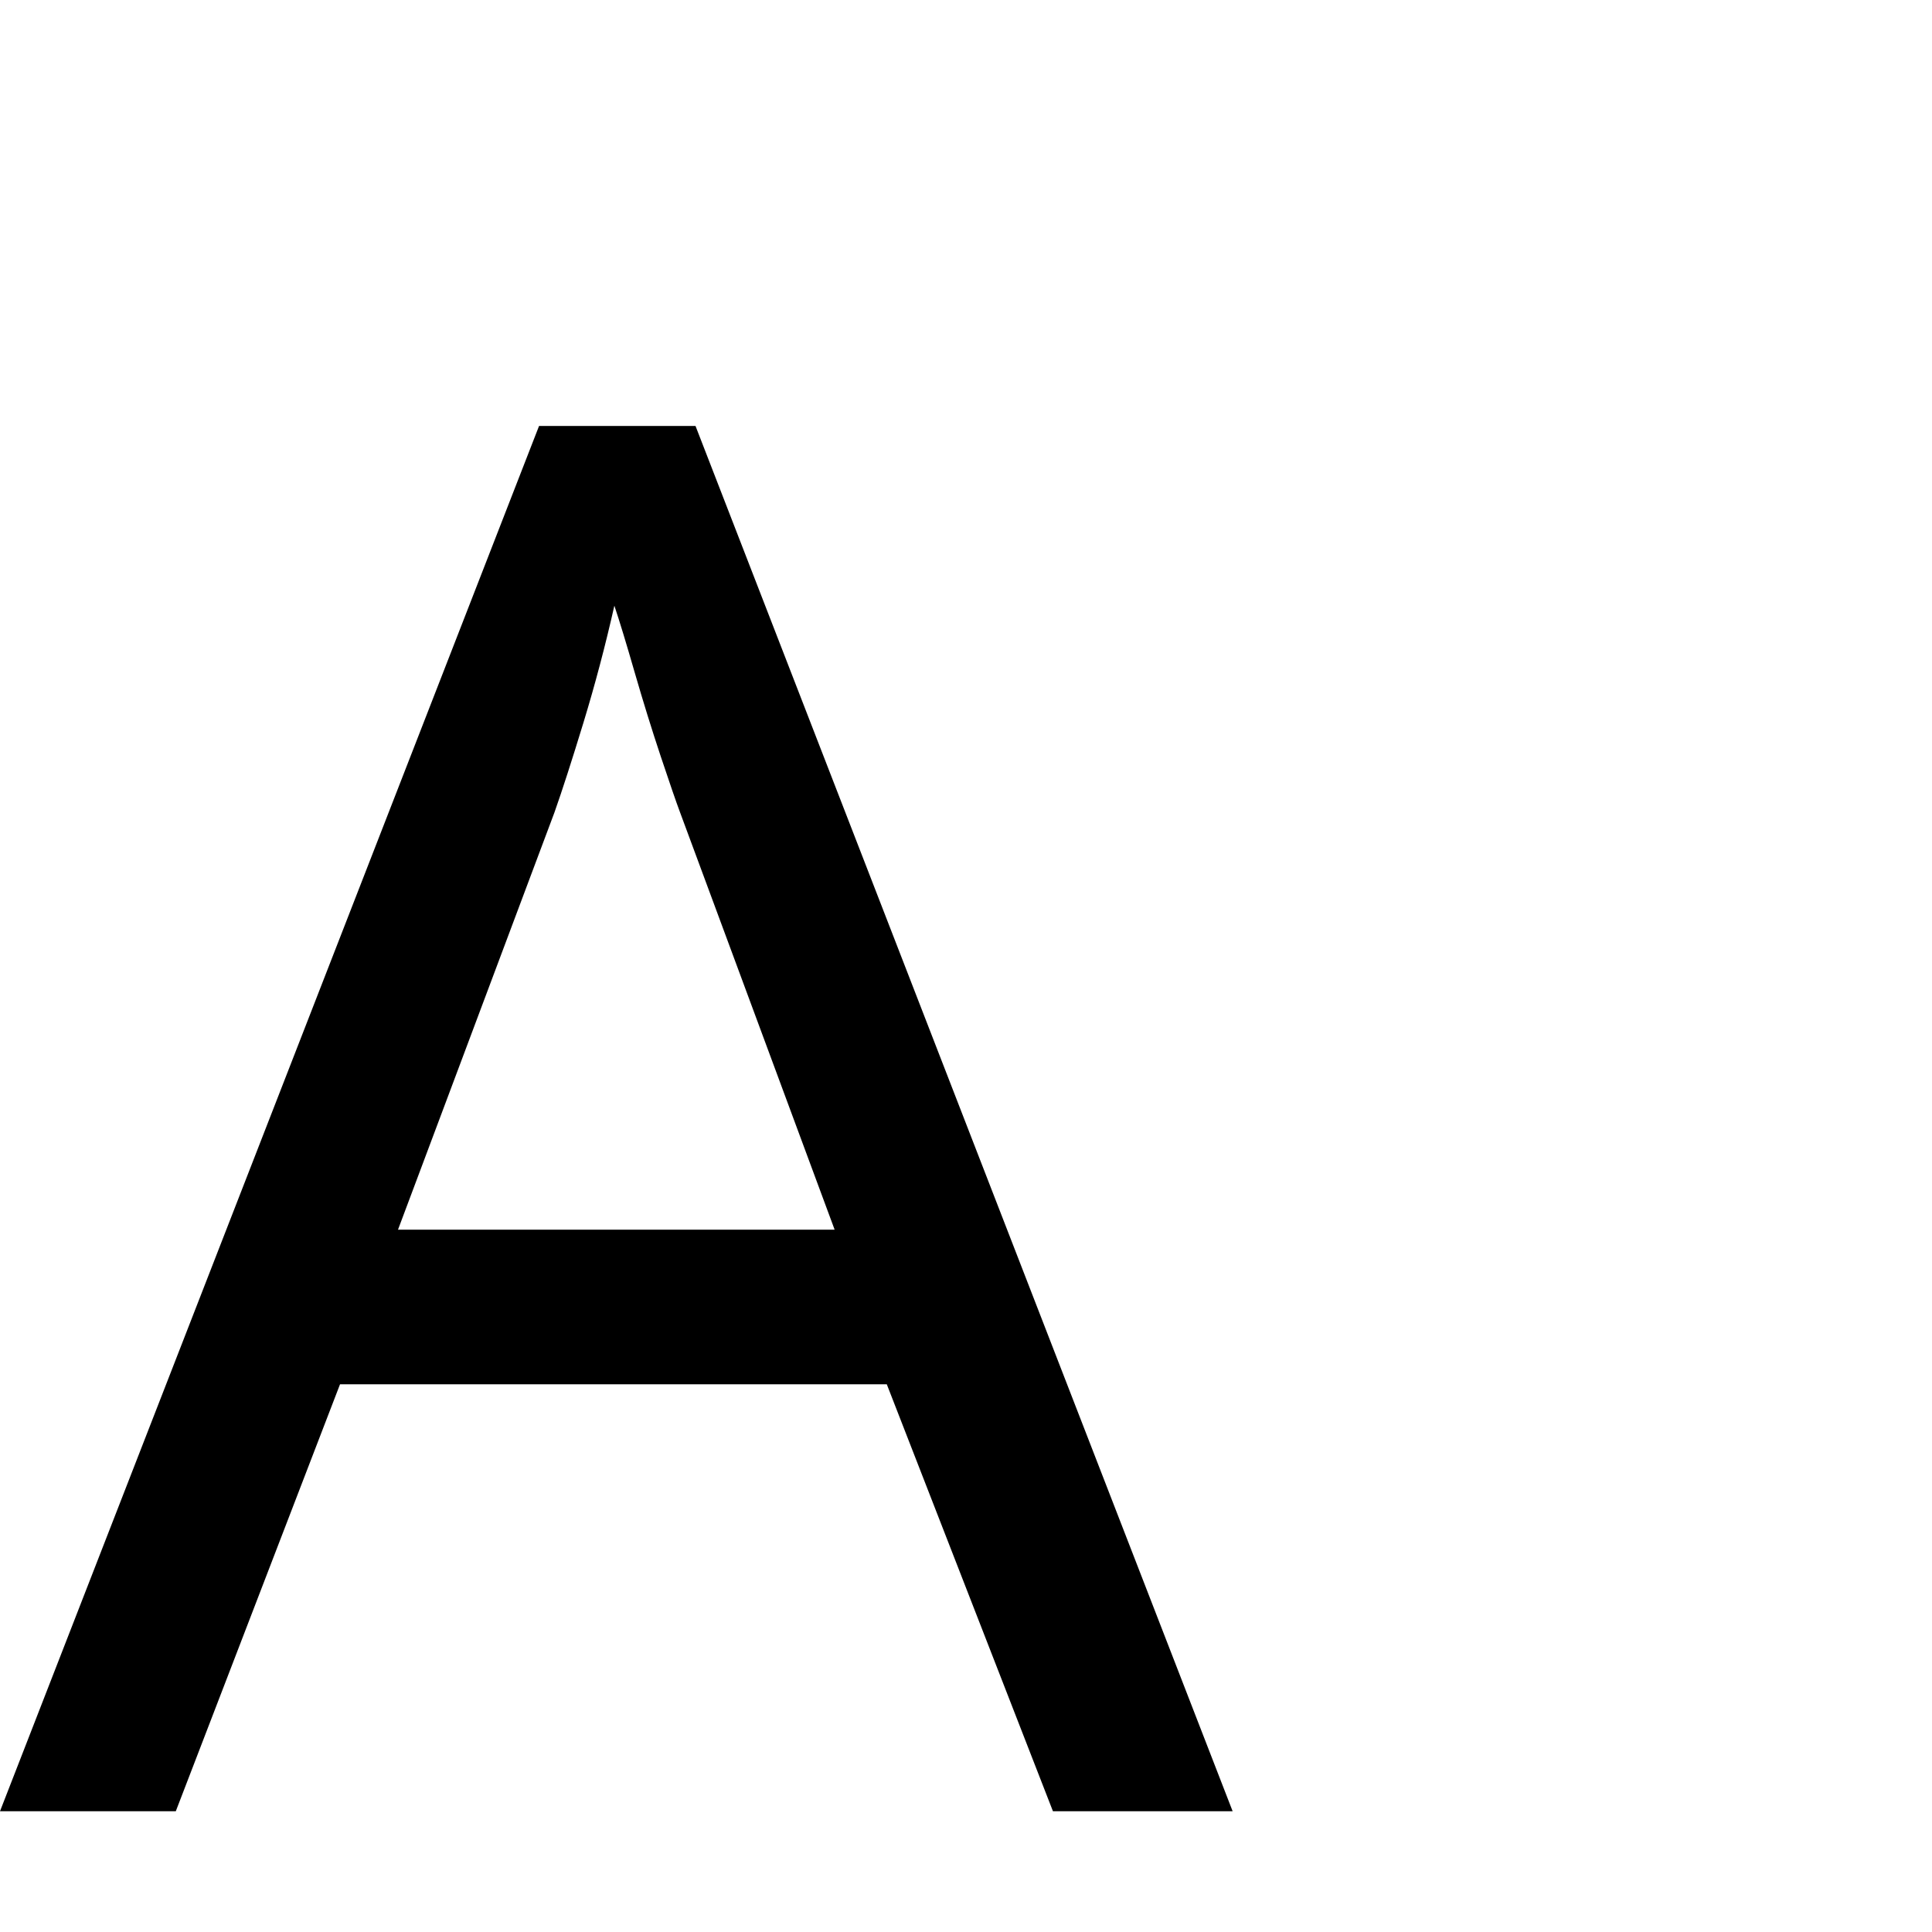
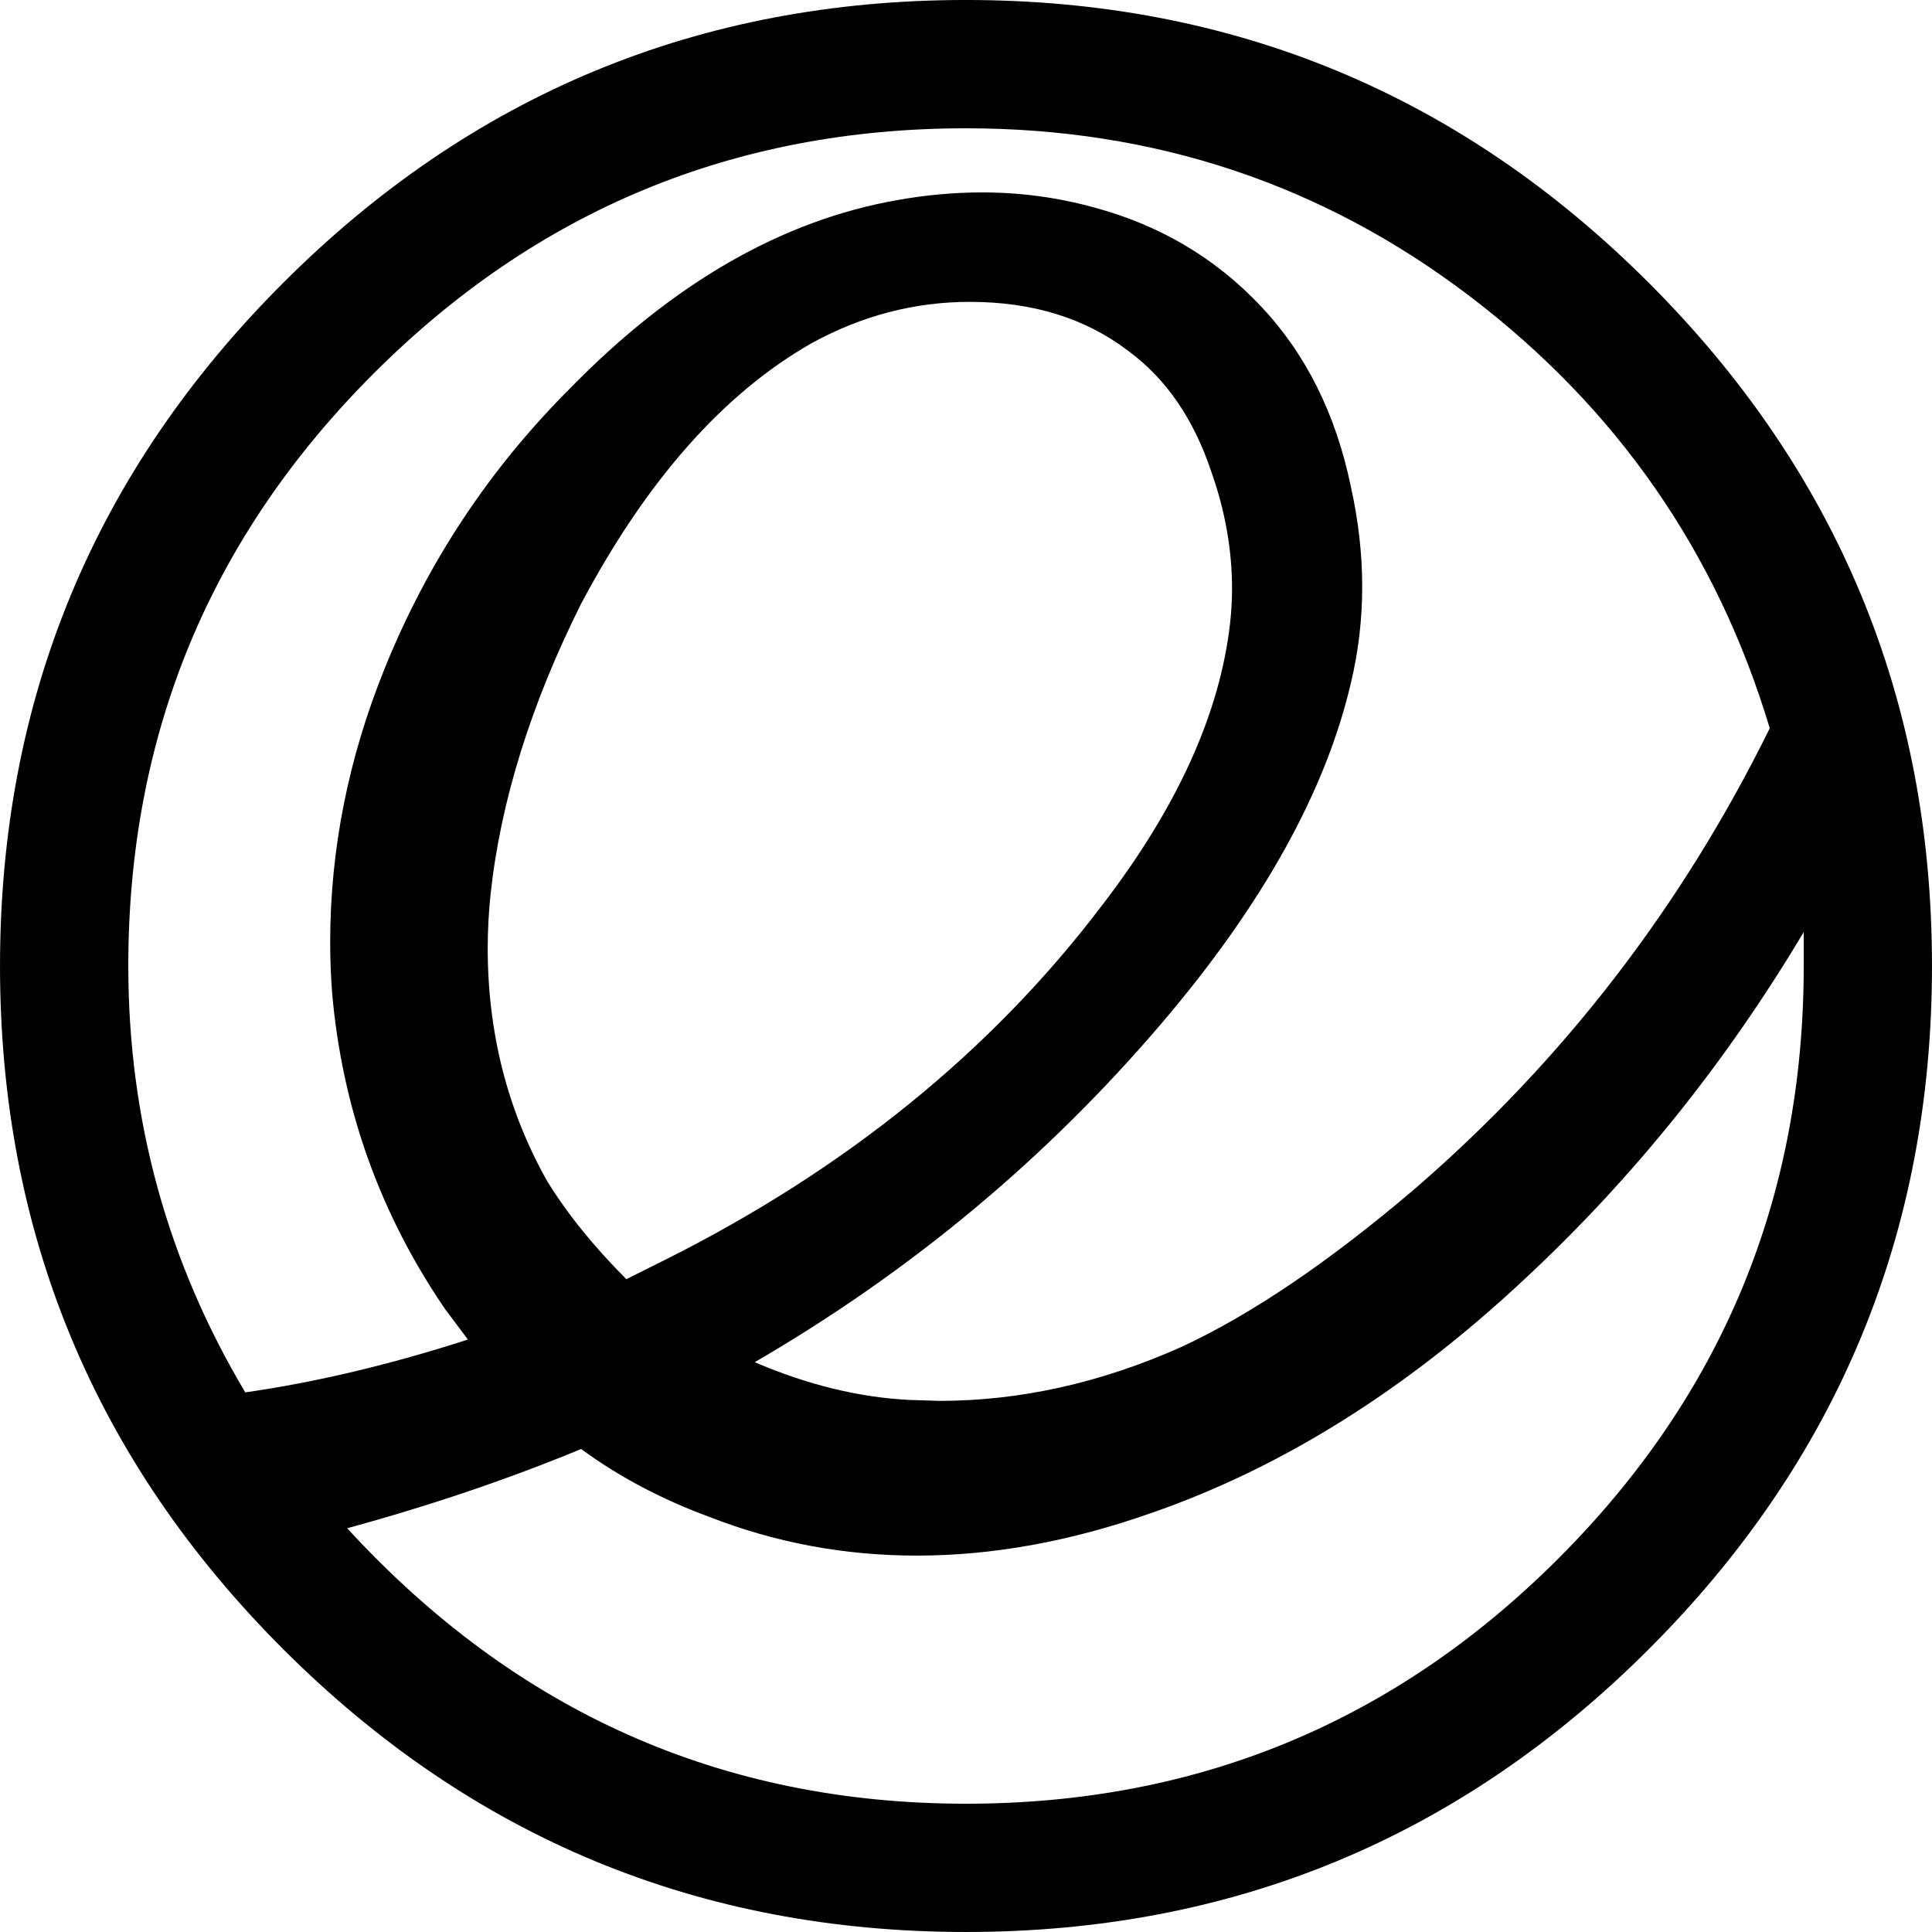
<svg xmlns="http://www.w3.org/2000/svg" height="751.43" width="751.43" version="1.1">
  <g transform="translate(-54.286 -32.005)">
-     <text style="word-spacing:0px;letter-spacing:0px" xml:space="preserve" font-size="751.43px" y="736.469" x="54.286" font-family="econ" line-height="125%" fill="#000000">
-       <tspan y="736.469" x="54.286">A</tspan>
-     </text>
+     <g>
+       <path style="" d="m164.36 142.08c-73.383 73.38-110.07 161.93-110.07 265.64s36.691 192.26 110.07 265.64c73.382 73.382 161.93 110.07 265.64 110.07 103.71-0 192.26-36.691 265.64-110.07 73.381-73.382 110.07-161.93 110.07-265.64s-36.69-192.26-110.07-265.64c-73.38-73.385-161.93-110.08-265.64-110.08-103.71 0.004-192.26 36.695-265.64 110.08zm-60.173 265.64c-0-90.015 31.799-166.82 95.396-230.42 63.597-63.597 140.4-95.396 230.42-95.396 73.381 0.001 138.69 21.771 195.93 65.31 57.237 43.54 96.13 99.555 116.68 168.04-34.246 69.468-80.231 129.15-137.96 179.05-33.267 28.375-63.598 48.921-90.993 61.641-31.31 13.943-62.62 20.914-93.929 20.914l-11.741-0.367c-19.569-0.978-39.626-5.87-60.173-14.676 60.662-35.223 113.5-79.252 158.5-132.09 39.136-45.986 63.597-90.015 73.382-132.09 2.935-12.23 4.402-24.705 4.403-37.425-0.001-12.719-1.468-25.683-4.403-38.892-5.871-28.374-17.612-51.856-35.223-70.447-17.612-18.589-39.137-31.309-64.576-38.159-14.188-3.913-28.742-5.87-43.662-5.871-10.763 0.001-21.648 0.979-32.655 2.935-45.008 7.828-87.569 32.289-127.68 73.382-31.31 31.31-55.281 67.512-71.914 108.61-14.187 34.979-21.281 70.569-21.281 106.77-0 6.36 0.244 12.842 0.734 19.446 3.914 45.008 18.59 86.102 44.029 123.28 2.935 3.914 5.87 7.828 8.806 11.741-30.331 9.784-59.195 16.633-86.591 20.547-30.331-50.878-45.497-106.16-45.497-165.84zm85.123 218.68c32.288-8.806 62.619-19.079 90.993-30.82 14.676 10.763 31.309 19.569 49.9 26.417 25.683 10.029 52.59 15.043 80.72 15.043 29.352 0 59.683-5.503 90.993-16.511 50.878-17.612 99.31-47.943 145.3-90.993 42.072-39.137 78.273-84.144 108.61-135.02v6.604 6.604c-0.001 90.015-31.799 166.82-95.396 230.42-63.598 63.598-140.4 95.396-230.42 95.396-94.907 0-175.14-35.712-240.69-107.14zm54.67-225.65c-0-6.849 0.367-13.82 1.101-20.914 3.913-36.201 15.655-73.871 35.223-113.01 25.439-47.942 55.281-81.698 89.526-101.27 19.568-10.762 40.115-16.143 61.641-16.144 24.46 0.001 45.007 6.36 61.641 19.079 14.676 10.763 25.439 26.418 32.288 46.964 5.381 15.166 8.072 30.332 8.072 45.497-0 4.403-0.245 8.806-0.734 13.209-3.914 35.224-20.547 71.915-49.9 110.07-43.051 56.749-99.8 102.73-170.25 137.96-0 0-1.957 0.979-5.871 2.935-3.914 1.957-6.849 3.425-8.806 4.403-12.72-12.719-22.993-25.439-30.82-38.159-15.41-27.396-23.115-57.604-23.115-90.627z" />
+     </g>
  </g>
</svg>
